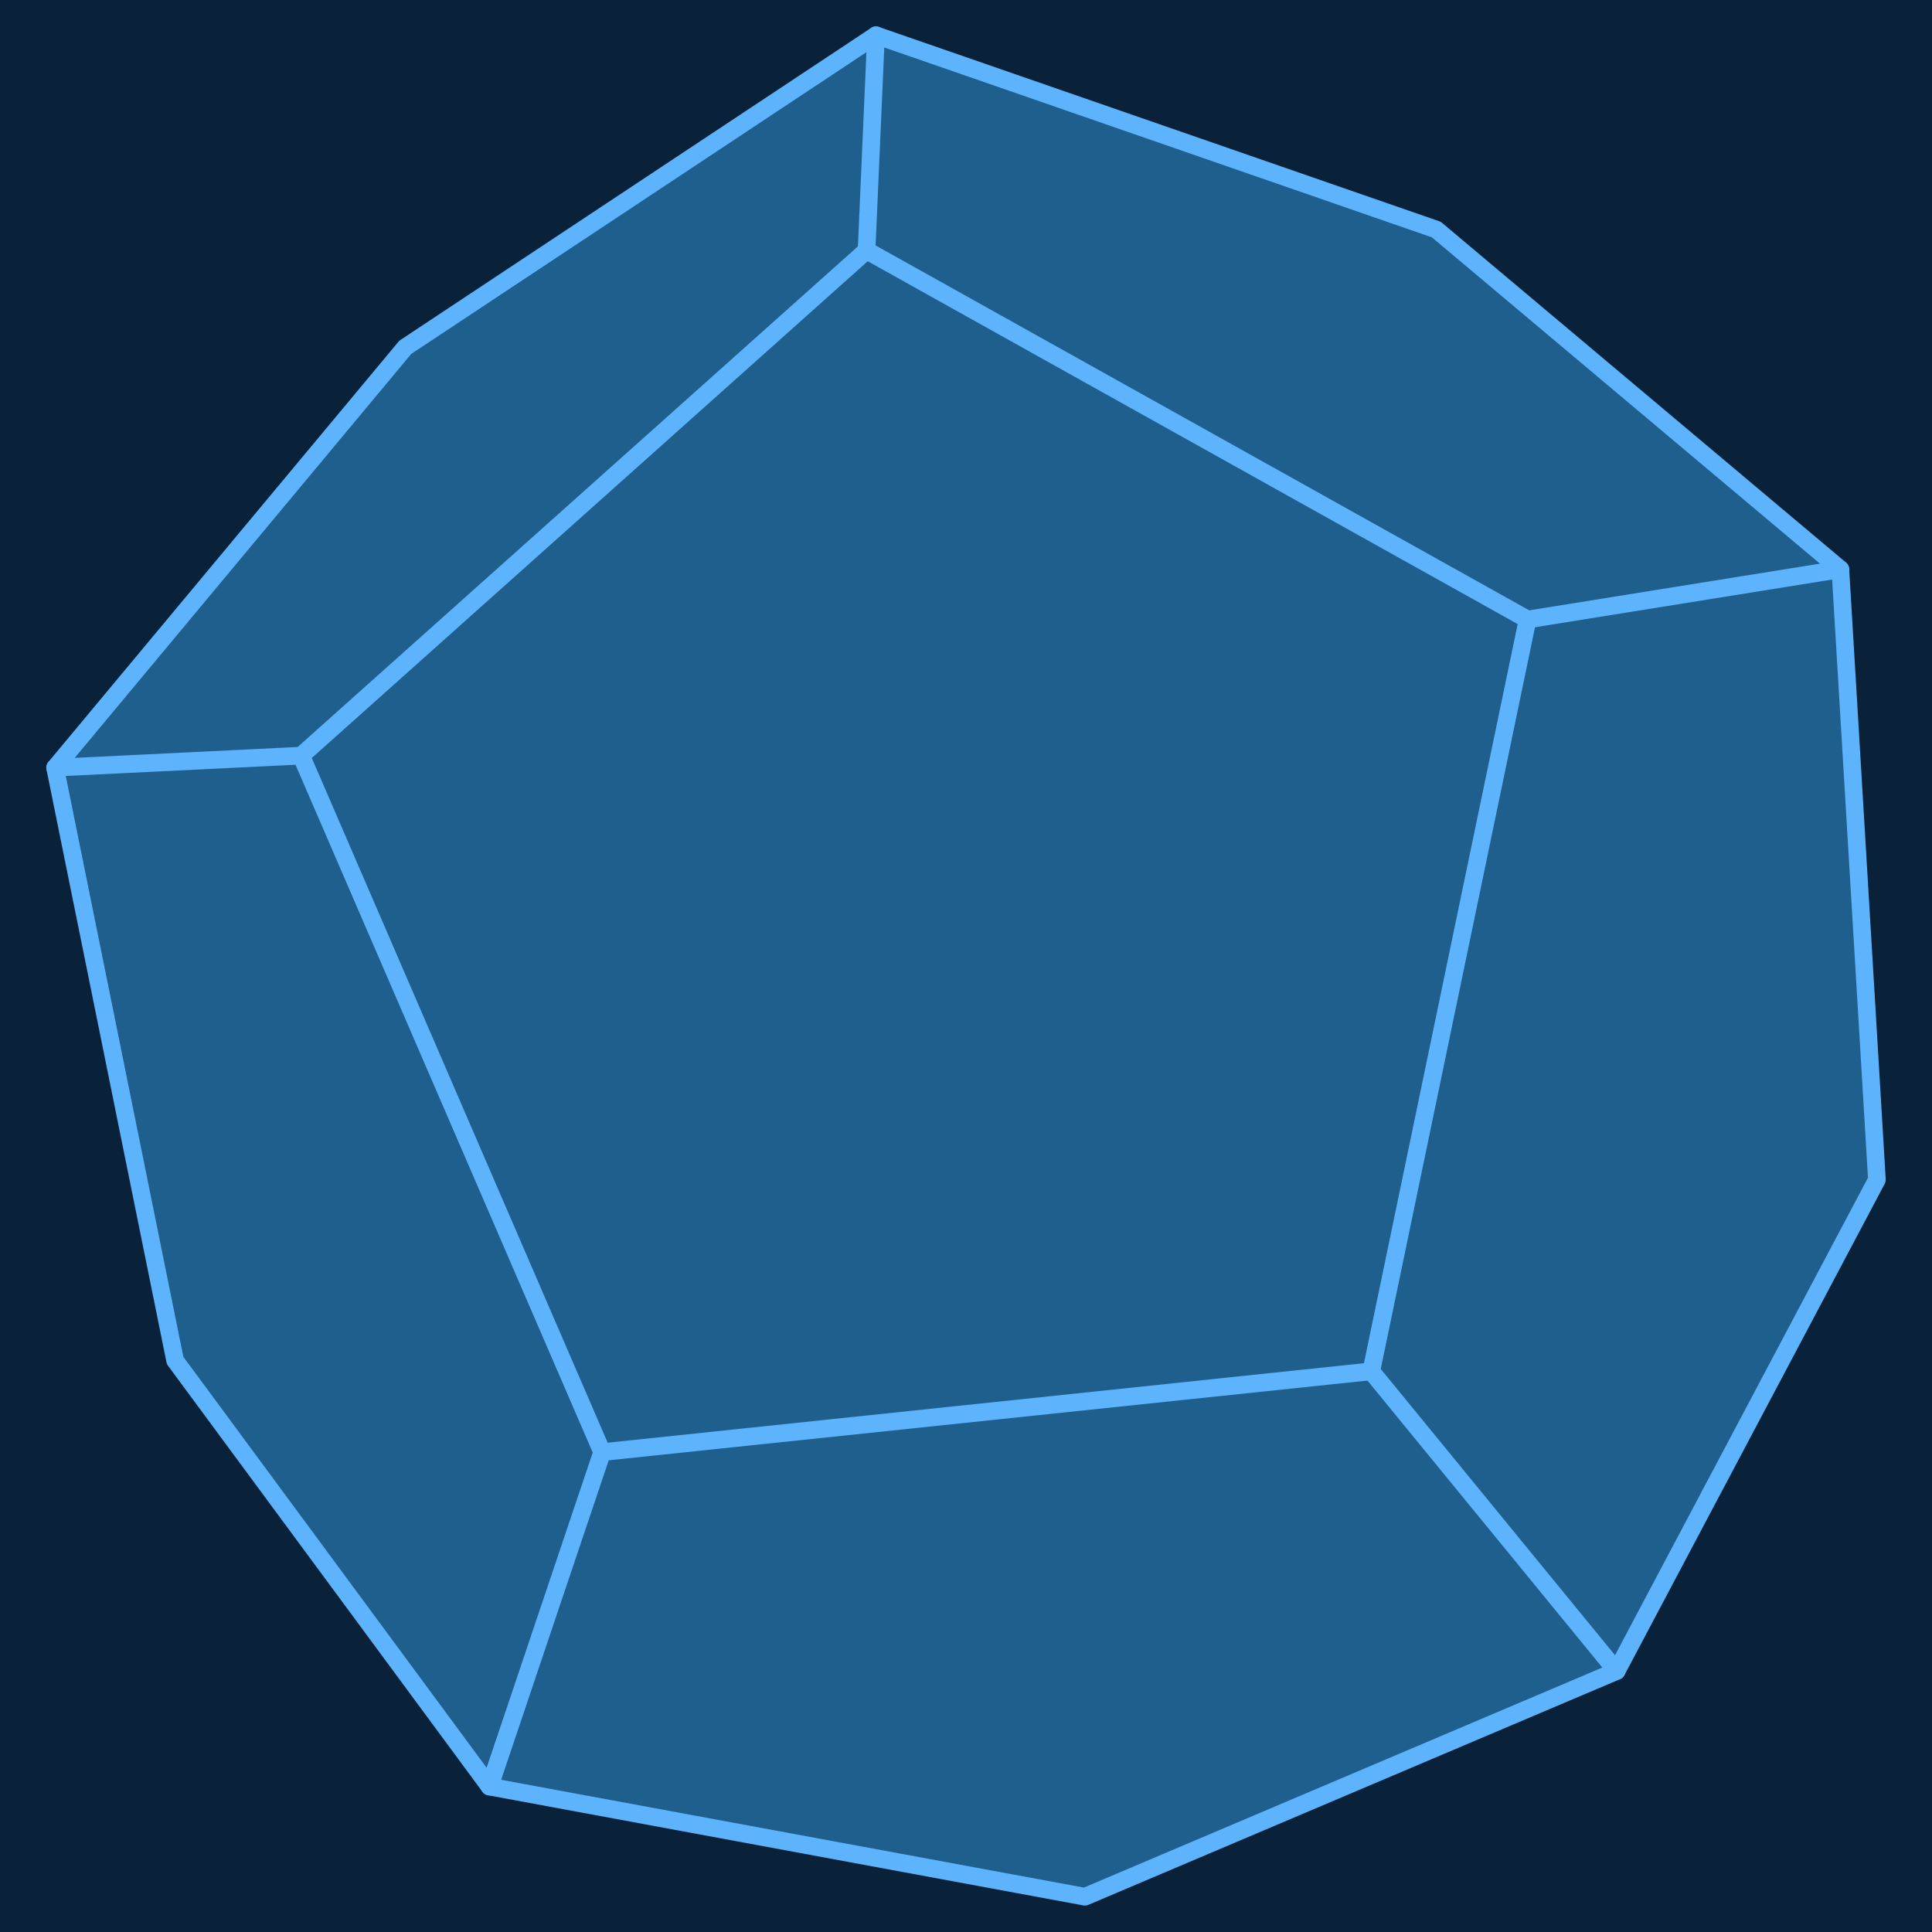
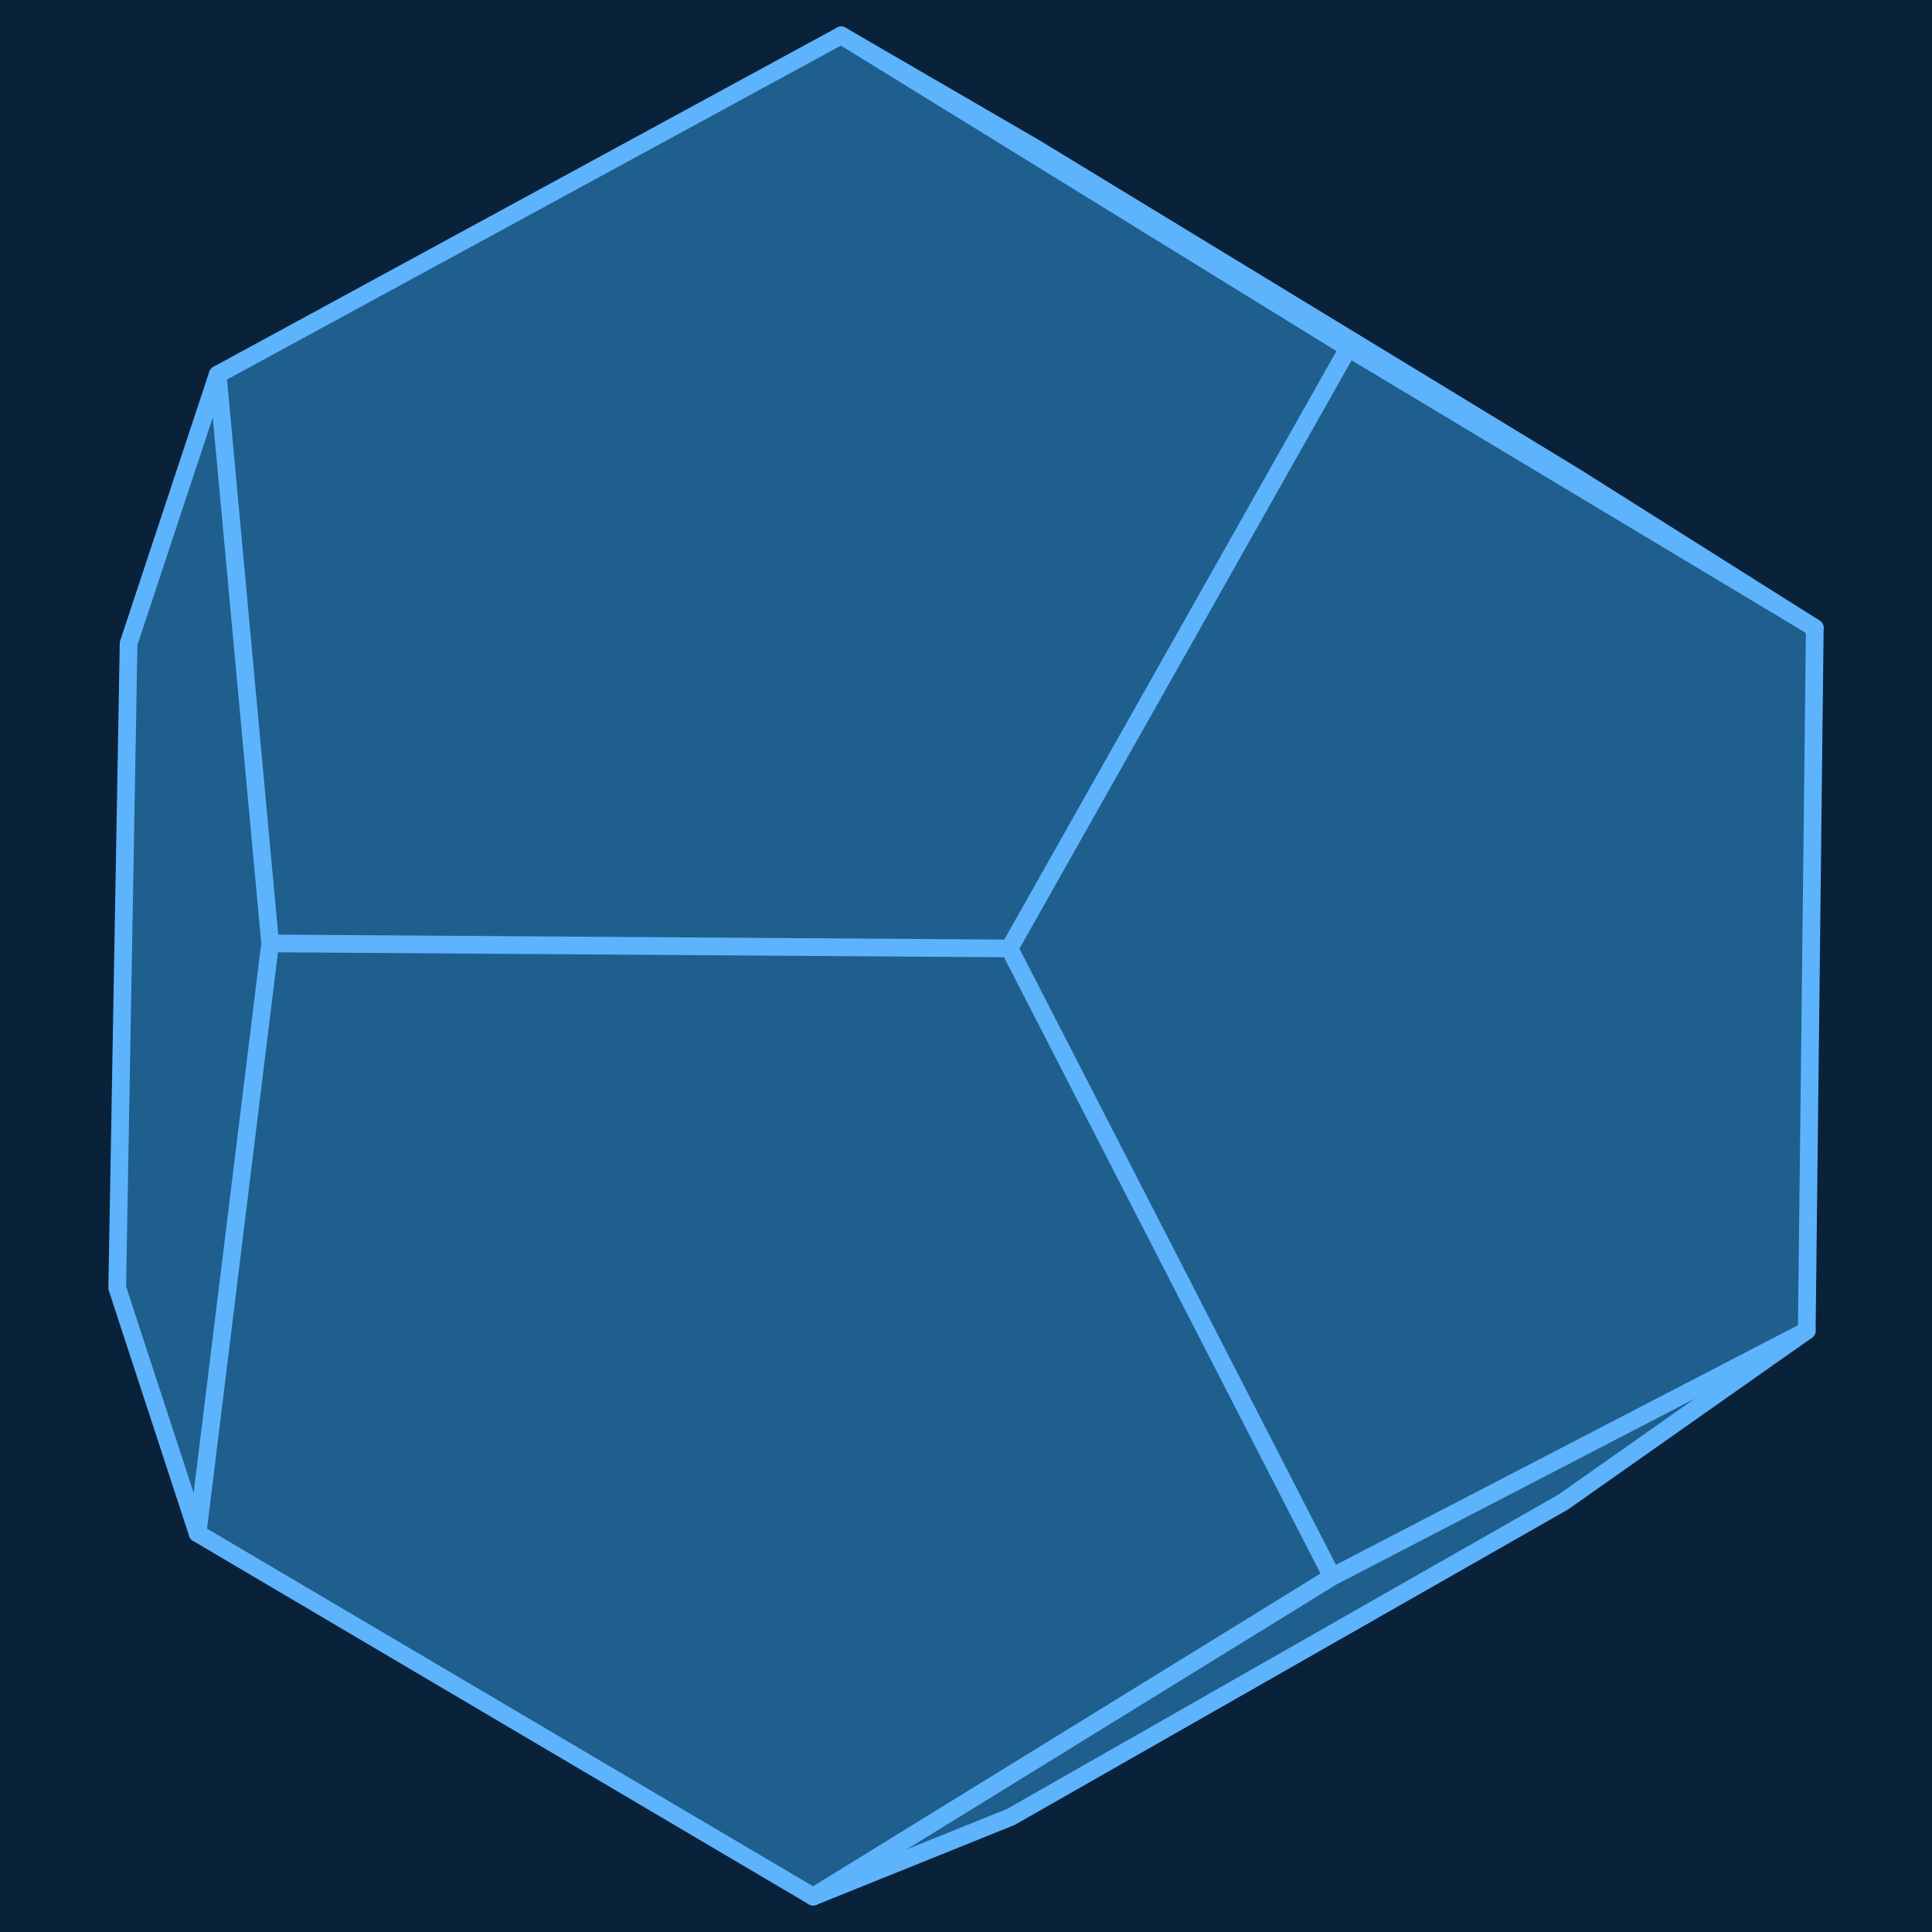
- <svg xmlns="http://www.w3.org/2000/svg" baseProfile="full" height="876.608" version="1.1" width="876.608">
+ <svg xmlns="http://www.w3.org/2000/svg" baseProfile="full" height="873.657" version="1.1" width="873.657">
  <defs />
-   <rect fill="#0A2239" height="876.608" width="876.608" x="0" y="0" />
-   <polygon fill="#1E5F8E" points="24.998,348.314 183.886,157.589 397.463,16.0 651.709,104.162 835.027,258.303 851.61,535.271 733.505,758.214 492.251,860.608 222.134,810.63 79.449,617.285" stroke="none" />
-   <polyline fill="none" points="273.221,658.885 622.18,622.207 693.126,281.1 393.185,113.649 136.652,342.866 273.221,658.885 222.134,810.63 79.449,617.285 24.998,348.314 136.652,342.866" stroke="#5EB3FD" stroke-linecap="round" stroke-linejoin="round" stroke-width="8" />
-   <polyline fill="none" points="222.134,810.63 492.251,860.608 733.505,758.214 622.18,622.207" stroke="#5EB3FD" stroke-linecap="round" stroke-linejoin="round" stroke-width="8" />
-   <polyline fill="none" points="733.505,758.214 851.61,535.271 835.027,258.303 693.126,281.1" stroke="#5EB3FD" stroke-linecap="round" stroke-linejoin="round" stroke-width="8" />
-   <polyline fill="none" points="393.185,113.649 397.463,16.0 183.886,157.589 24.998,348.314" stroke="#5EB3FD" stroke-linecap="round" stroke-linejoin="round" stroke-width="8" />
-   <polyline fill="none" points="835.027,258.303 651.709,104.162 397.463,16.0" stroke="#5EB3FD" stroke-linecap="round" stroke-linejoin="round" stroke-width="8" />
+   <rect fill="#0A2239" height="873.657" width="873.657" x="0" y="0" />
+   <polygon fill="#1E5F8E" points="53.003,582.362 58.153,290.978 98.435,169.377 380.398,16.0 467.921,66.834 712.586,215.767 820.654,283.97 817.026,601.707 706.879,679.229 457.098,821.633 367.719,857.657 89.338,693.362" stroke="none" />
+   <polyline fill="none" points="602.403,713.014 817.026,601.707 820.654,283.97 609.718,157.375 456.46,428.888 602.403,713.014 367.719,857.657 89.338,693.362 122.162,426.61 456.46,428.888" stroke="#5EB3FD" stroke-linecap="round" stroke-linejoin="round" stroke-width="8" />
+   <polyline fill="none" points="367.719,857.657 457.098,821.633 706.879,679.229 817.026,601.707" stroke="#5EB3FD" stroke-linecap="round" stroke-linejoin="round" stroke-width="8" />
+   <polyline fill="none" points="609.718,157.375 380.398,16.0 98.435,169.377 122.162,426.61" stroke="#5EB3FD" stroke-linecap="round" stroke-linejoin="round" stroke-width="8" />
+   <polyline fill="none" points="820.654,283.97 712.586,215.767 467.921,66.834 380.398,16.0" stroke="#5EB3FD" stroke-linecap="round" stroke-linejoin="round" stroke-width="8" />
+   <polyline fill="none" points="98.435,169.377 58.153,290.978 53.003,582.362 89.338,693.362" stroke="#5EB3FD" stroke-linecap="round" stroke-linejoin="round" stroke-width="8" />
</svg>
